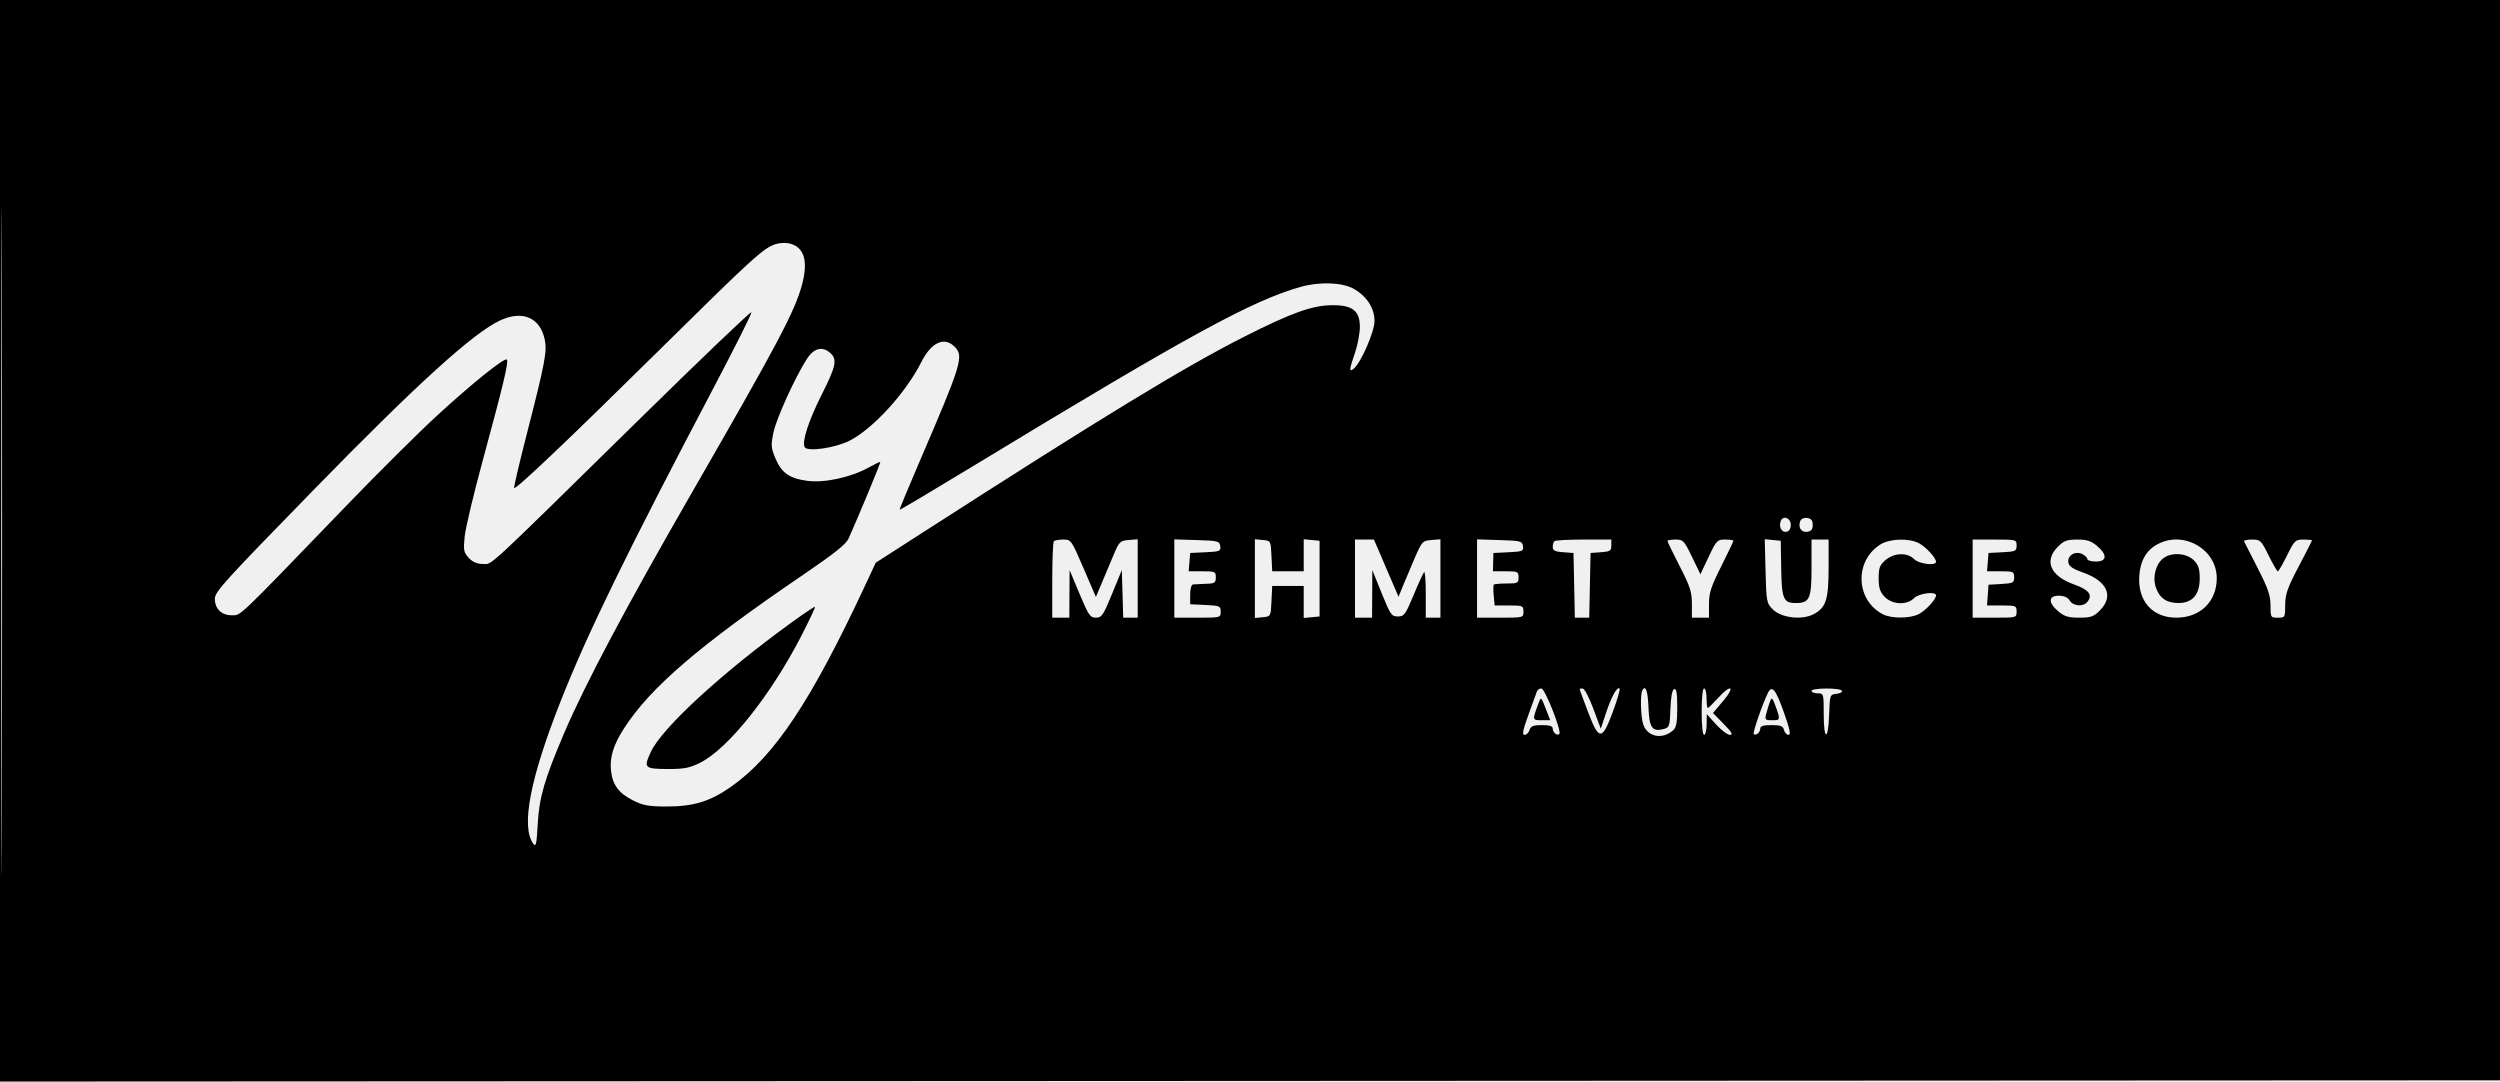
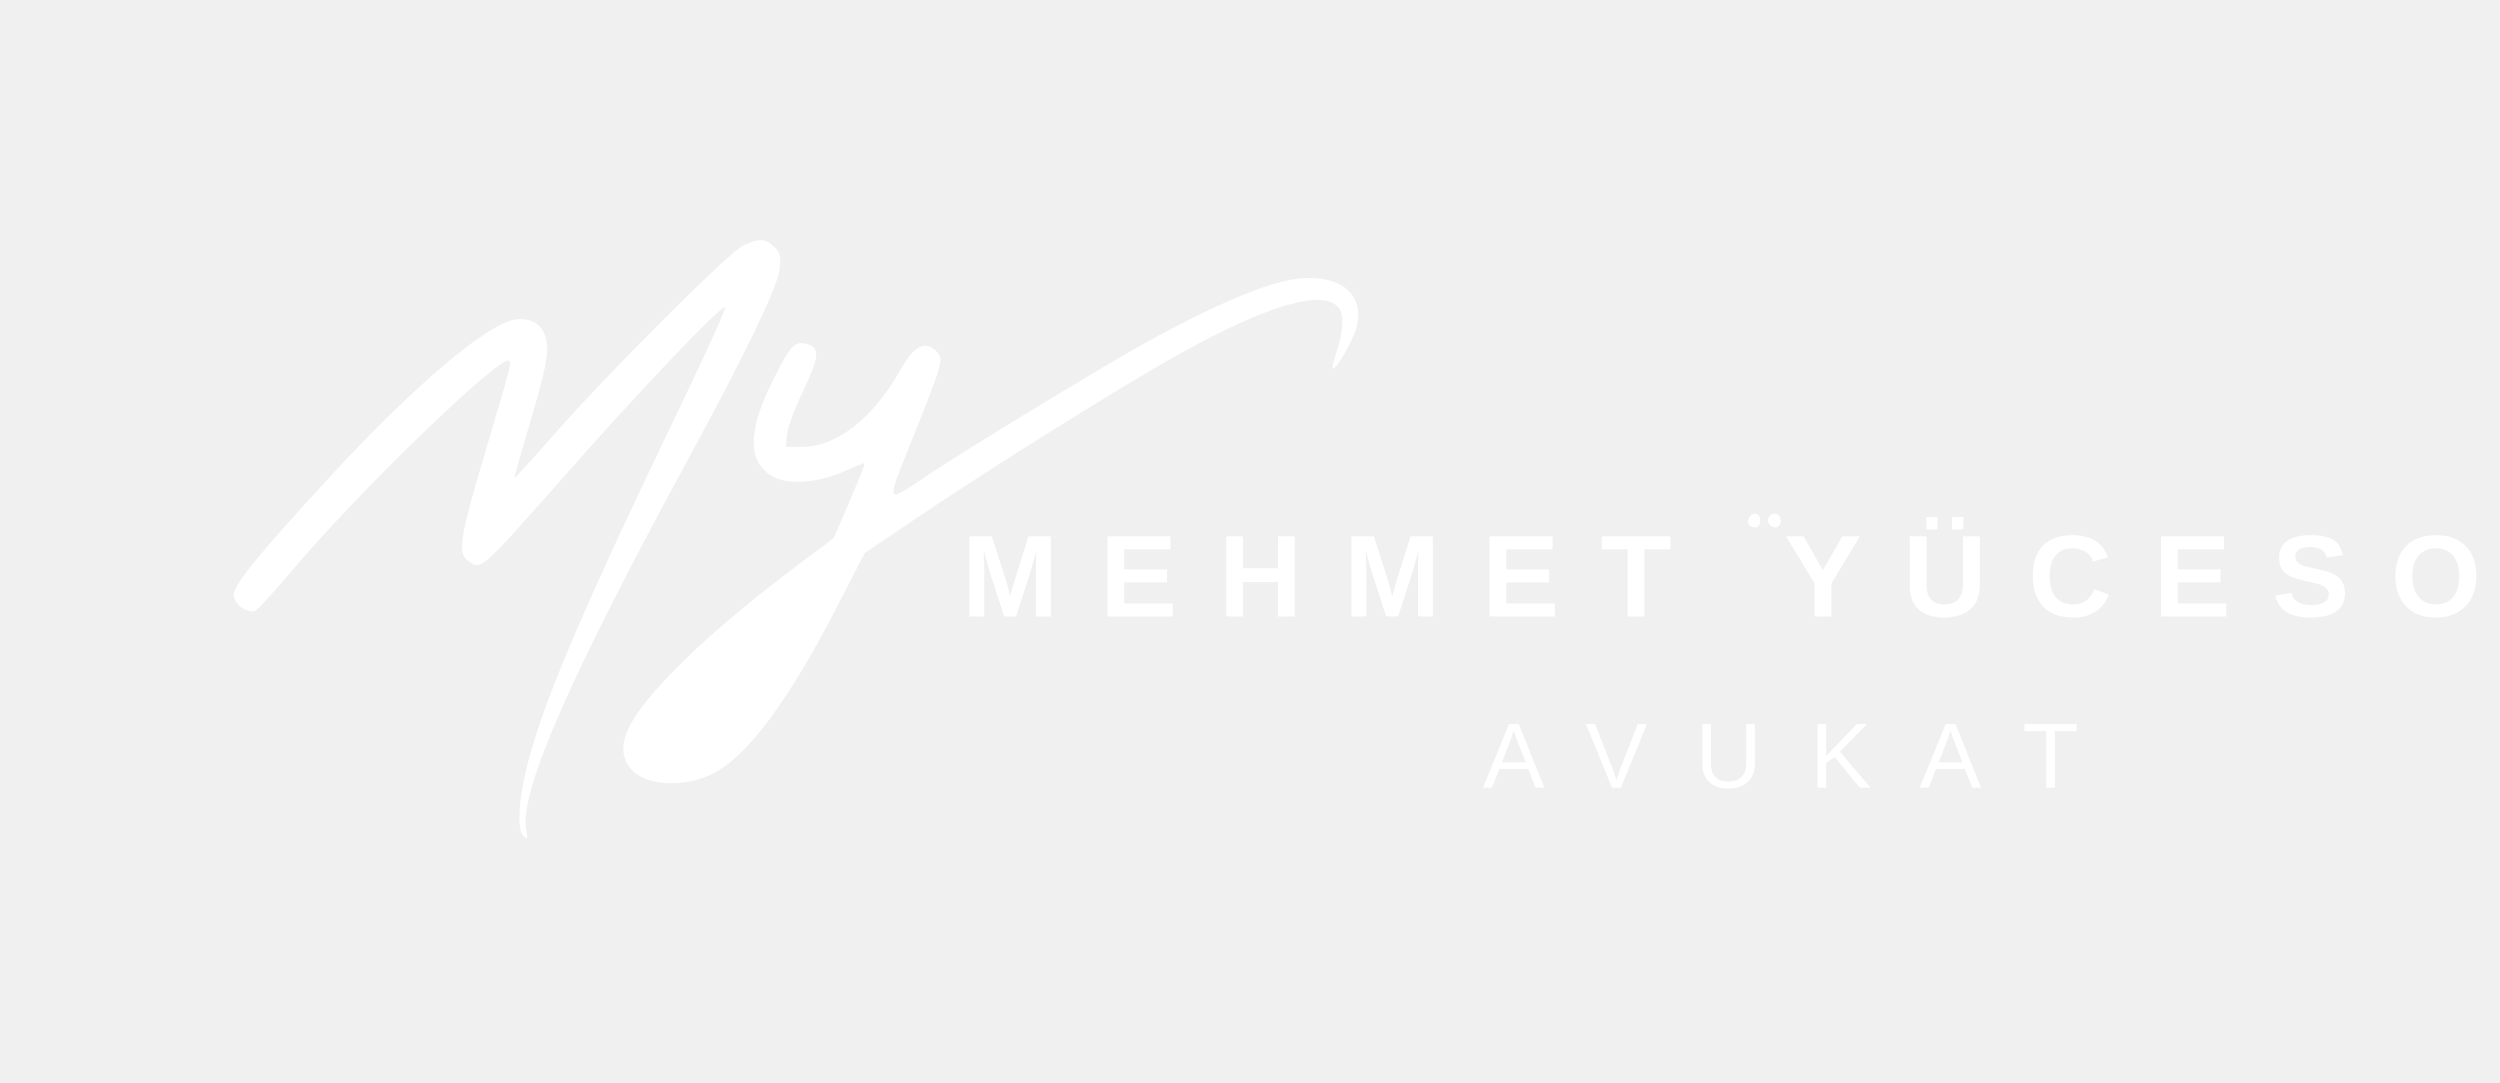
- <svg xmlns="http://www.w3.org/2000/svg" width="100%" height="auto" viewBox="0 0 1024 443" version="1.1">
-   <path d="M 0 221.501 L 0 443.002 512.250 442.751 L 1024.500 442.500 1024.752 221.250 L 1025.004 0 512.502 0 L 0 0 0 221.501 M 0.491 222 C 0.491 343.825, 0.608 393.663, 0.750 332.750 C 0.892 271.838, 0.892 172.163, 0.750 111.250 C 0.608 50.338, 0.491 100.175, 0.491 222 M 317.791 99.968 C 312.803 101.509, 308.680 105.256, 270.475 142.967 C 232.327 180.621, 211.277 200.630, 210.583 199.894 C 210.379 199.677, 212.634 190.050, 215.594 178.500 C 223.342 148.272, 224.188 143.791, 223.078 138.852 C 221.087 129.992, 213.961 127.019, 204.843 131.245 C 193.823 136.353, 170.543 157.519, 128.183 200.943 C 91.506 238.541, 88 242.411, 88 245.288 C 88 249.295, 90.722 252, 94.754 252 C 98.830 252, 95.910 254.782, 142 207.004 C 154.925 193.605, 171.575 177.063, 179 170.243 C 193.547 156.882, 206.677 146.344, 207.612 147.279 C 208.428 148.095, 206.040 158.104, 197.952 187.772 C 194.094 201.922, 190.661 216.325, 190.322 219.779 C 189.767 225.432, 189.937 226.304, 192.027 228.529 C 193.626 230.230, 195.422 231, 197.796 231 C 201.816 231, 197.197 235.274, 262.920 170.733 C 287.433 146.661, 307.626 127.378, 307.794 127.881 C 307.962 128.385, 301.264 141.780, 292.911 157.648 C 256.624 226.580, 240.627 259.352, 229.527 287.500 C 217.128 318.941, 213.353 338.630, 218.399 345.531 C 219.532 347.080, 219.793 345.942, 220.262 337.416 C 220.853 326.662, 223.031 319.164, 230.985 300.500 C 239.535 280.436, 256.461 248.548, 283.144 202.229 C 318.701 140.509, 325.521 127.642, 328.484 116.695 C 331.190 106.701, 329.338 100.942, 323 99.644 C 321.625 99.362, 319.281 99.508, 317.791 99.968 M 533 117.439 C 512.870 123.076, 487.056 137.193, 398.110 191.206 C 381.945 201.022, 368.622 208.929, 368.504 208.777 C 368.385 208.624, 372.064 199.725, 376.679 189 C 393.986 148.785, 394.873 145.873, 391 142 C 386.759 137.759, 381.424 140.230, 377.362 148.320 C 371.046 160.896, 357.580 175.645, 347.966 180.517 C 342.124 183.478, 330.814 185.126, 329.618 183.191 C 328.338 181.120, 331.162 172.353, 336.544 161.689 C 342.416 150.053, 343.017 147.230, 340.171 144.655 C 336.831 141.632, 333.313 142.543, 330.379 147.192 C 325.423 155.043, 317.981 171.484, 316.790 177.216 C 315.735 182.291, 315.820 183.456, 317.551 187.613 C 320.066 193.652, 323.246 195.931, 330.572 196.943 C 337.593 197.912, 348.542 195.545, 355.799 191.489 C 358.277 190.104, 360.424 189.091, 360.570 189.237 C 360.800 189.467, 351.662 211.510, 347.555 220.632 C 346.515 222.942, 341.602 226.852, 328.822 235.537 C 286.496 264.305, 266.266 281.675, 255.494 298.500 C 251.214 305.185, 249.662 310.309, 250.273 315.733 C 250.930 321.556, 253.462 324.928, 259.421 327.913 C 263.385 329.900, 265.766 330.330, 272.869 330.345 C 284.077 330.368, 290.850 328.293, 299.550 322.168 C 317.281 309.686, 332.278 287.123, 354.493 239.507 L 358.695 230.500 377.358 218.500 C 451.926 170.552, 485.048 150.371, 509.500 137.988 C 529.127 128.048, 537.666 125, 545.886 125 C 554.060 125, 557 127.359, 557 133.916 C 557 136.540, 556.100 141.303, 555 144.500 C 552.610 151.446, 552.515 152.647, 554.486 151.011 C 557.468 148.537, 563 135.867, 563 131.514 C 563 126.218, 559.847 121.327, 554.470 118.282 C 549.884 115.684, 540.571 115.319, 533 117.439 M 729.390 213.426 C 728.480 215.797, 729.767 218.191, 731.747 217.810 C 732.854 217.597, 733.500 216.561, 733.500 215 C 733.500 212.149, 730.344 210.941, 729.390 213.426 M 737.389 213.430 C 736.393 216.025, 737.788 218.169, 740.246 217.820 C 741.898 217.585, 742.500 216.833, 742.500 215 C 742.500 213.167, 741.898 212.415, 740.246 212.180 C 738.893 211.988, 737.750 212.488, 737.389 213.430 M 431.667 221.667 C 431.300 222.033, 431 229.233, 431 237.667 L 431 253 434.500 253 L 438 253 438.052 243.250 L 438.104 233.500 442.189 243.250 C 445.878 252.053, 446.529 253, 448.888 252.999 C 451.252 252.999, 451.880 252.073, 455.500 243.249 L 459.500 233.500 459.786 243.250 L 460.072 253 463.036 253 L 466 253 466 236.940 L 466 220.879 462.275 221.190 C 458.718 221.486, 458.428 221.793, 455.825 228 C 454.325 231.575, 452.150 236.750, 450.991 239.500 L 448.883 244.500 443.823 232.750 C 438.865 221.235, 438.700 221, 435.549 221 C 433.780 221, 432.033 221.300, 431.667 221.667 M 481 236.962 L 481 253 490.500 253 C 499.917 253, 500 252.979, 500 250.548 C 500 248.238, 499.637 248.078, 493.750 247.798 L 487.500 247.500 487.500 243.500 C 487.500 241.033, 487.979 239.452, 488.750 239.375 C 489.438 239.306, 491.800 239.194, 494 239.125 C 497.567 239.014, 498 238.729, 498 236.500 C 498 234.133, 497.704 234, 492.440 234 L 486.879 234 487.190 230.250 L 487.500 226.500 493.813 226.201 C 499.673 225.923, 500.104 225.743, 499.813 223.701 C 499.520 221.639, 498.916 221.482, 490.250 221.212 L 481 220.925 481 236.962 M 514 237 L 514 253.127 517.250 252.813 C 520.500 252.500, 520.500 252.500, 520.798 246.250 L 521.095 240 527.548 240 L 534 240 534 246.563 L 534 253.127 537.250 252.813 L 540.500 252.500 540.500 237 L 540.500 221.500 537.250 221.187 L 534 220.873 534 227.437 L 534 234 527.548 234 L 521.095 234 520.798 227.750 C 520.500 221.500, 520.500 221.500, 517.250 221.187 L 514 220.873 514 237 M 555 237 L 555 253 558.500 253 L 562 253 562.051 243.250 L 562.101 233.500 565.941 243 C 569.502 251.809, 569.984 252.500, 572.568 252.500 C 575.127 252.500, 575.654 251.784, 579 243.761 C 581.005 238.954, 582.950 234.717, 583.322 234.344 C 583.695 233.972, 584 238.017, 584 243.333 L 584 253 587 253 L 590 253 590 236.940 L 590 220.879 586.262 221.190 C 582.641 221.490, 582.422 221.735, 579.284 229 C 577.503 233.125, 575.323 238.287, 574.442 240.472 L 572.838 244.444 567.801 232.722 L 562.764 221 558.882 221 L 555 221 555 237 M 605 236.962 L 605 253 614.500 253 C 623.967 253, 624 252.991, 624 250.500 C 624 248.116, 623.726 248, 618.105 248 L 612.210 248 611.824 243.948 C 611.611 241.719, 611.639 239.694, 611.885 239.448 C 612.132 239.202, 614.508 239, 617.167 239 C 621.656 239, 622 238.822, 622 236.500 C 622 234.151, 621.683 234, 616.750 234.001 L 611.500 234.001 611.602 230.251 L 611.703 226.500 617.915 226.201 C 623.670 225.923, 624.103 225.740, 623.813 223.701 C 623.520 221.639, 622.916 221.482, 614.250 221.212 L 605 220.925 605 236.962 M 636.667 221.667 C 636.300 222.033, 636 223.132, 636 224.109 C 636 225.483, 636.961 225.955, 640.250 226.193 L 644.500 226.500 644.779 239.750 L 645.058 253 648 253 L 650.942 253 651.221 239.750 L 651.500 226.500 655.750 226.193 C 659.506 225.921, 660 225.601, 660 223.443 L 660 221 648.667 221 C 642.433 221, 637.033 221.300, 636.667 221.667 M 683 221.585 C 683 221.908, 685.250 226.551, 688 231.905 C 692.271 240.219, 693 242.467, 693 247.319 L 693 253 696.500 253 L 700 253 700 247.482 C 700 242.855, 700.808 240.354, 705 232 C 707.750 226.520, 710 221.803, 710 221.518 C 710 221.233, 708.473 221, 706.606 221 C 703.382 221, 703.045 221.354, 699.851 228.107 L 696.490 235.214 693.052 228.107 C 689.819 221.424, 689.417 221, 686.307 221 C 684.488 221, 683 221.263, 683 221.585 M 723.169 233.911 C 723.489 246.534, 723.588 247.048, 726.185 249.642 C 729.640 253.094, 738.018 254.076, 742.820 251.593 C 747.917 248.958, 749 245.619, 749 232.550 L 749 221 745.500 221 L 742 221 742 232.429 C 742 245.295, 741.245 247, 735.551 247 C 730.479 247, 729.781 245.336, 729.577 232.753 L 729.395 221.500 726.116 221.181 L 722.838 220.861 723.169 233.911 M 770.367 222.918 C 759.498 229.545, 759.969 245.752, 771.200 251.595 C 774.726 253.429, 782.344 253.391, 785.961 251.520 C 788.823 250.040, 793 245.497, 793 243.865 C 793 242.112, 786.006 242.994, 784 245 C 781.013 247.987, 775.004 247.698, 771.924 244.419 C 770.025 242.398, 769.500 240.755, 769.500 236.833 C 769.500 232.588, 769.926 231.460, 772.306 229.413 C 775.831 226.381, 781.191 226.191, 784 229 C 786.006 231.006, 793 231.888, 793 230.135 C 793 228.503, 788.823 223.960, 785.961 222.480 C 781.907 220.383, 774.167 220.601, 770.367 222.918 M 808 237 L 808 253 817 253 C 825.933 253, 826 252.981, 826 250.500 C 826 248.108, 825.737 248, 819.943 248 L 813.885 248 814.193 243.750 L 814.500 239.500 819.750 239.198 C 824.571 238.920, 825 238.696, 825 236.448 C 825 234.144, 824.672 234, 819.440 234 L 813.879 234 814.190 230.250 L 814.500 226.500 820.250 226.200 C 825.604 225.921, 826 225.731, 826 223.450 C 826 221.031, 825.884 221, 817 221 L 808 221 808 237 M 842.923 223.923 C 837.115 229.731, 839.779 235.933, 849.573 239.407 C 855.676 241.572, 857.301 243.727, 854.960 246.548 C 853.225 248.639, 849.226 248.334, 847.768 246 C 846.934 244.665, 845.436 244, 843.259 244 C 838.948 244, 838.866 246.868, 843.077 250.411 C 845.571 252.510, 847.195 253, 851.654 253 C 856.399 253, 857.555 252.599, 860.077 250.077 C 865.889 244.265, 863.220 238.064, 853.414 234.593 C 848.907 232.997, 847.426 231.980, 847.189 230.317 C 846.778 227.430, 850.178 225.490, 853 227 C 854.100 227.589, 855 228.505, 855 229.035 C 855 229.566, 856.575 230, 858.500 230 C 863.056 230, 863.239 227.221, 858.923 223.589 C 856.511 221.559, 854.767 221, 850.846 221 C 846.653 221, 845.374 221.472, 842.923 223.923 M 884.218 222.663 C 879.277 225.098, 876.659 229.457, 876.246 235.935 C 875.590 246.199, 881.635 253, 891.413 253 C 901.204 253, 907.949 246.445, 907.984 236.898 C 908.025 225.211, 894.945 217.376, 884.218 222.663 M 919.177 221.750 C 919.366 222.162, 921.878 227.104, 924.760 232.732 C 929.025 241.059, 930 243.898, 930 247.982 C 930 252.891, 930.065 253, 933 253 C 935.950 253, 936 252.912, 936.021 247.750 C 936.039 243.345, 936.925 240.824, 941.521 232.089 C 944.535 226.362, 947 221.525, 947 221.339 C 947 221.152, 945.421 221, 943.491 221 C 940.167 221, 939.812 221.344, 936.776 227.500 C 935.013 231.075, 933.314 234, 933 234 C 932.686 234, 930.987 231.075, 929.224 227.500 C 926.167 221.301, 925.852 221, 922.426 221 C 920.450 221, 918.988 221.338, 919.177 221.750 M 886.299 228.503 C 883.079 230.758, 881.582 236.202, 882.999 240.497 C 884.462 244.931, 887.411 247, 892.268 247 C 898.005 247, 901 243.570, 901 237 C 901 232.928, 900.509 231.418, 898.545 229.455 C 895.672 226.581, 889.705 226.117, 886.299 228.503 M 324.346 254.880 C 295.701 275.597, 271.090 298.219, 266.596 307.965 C 263.520 314.636, 263.868 314.964, 274.054 314.985 C 280.160 314.997, 282.585 314.513, 286.708 312.458 C 298.293 306.685, 315.888 284.569, 328.478 259.956 C 331.607 253.839, 334.017 248.705, 333.834 248.546 C 333.650 248.388, 329.381 251.238, 324.346 254.880 M 629.497 283.250 C 629.255 283.938, 627.705 288.212, 626.053 292.750 C 623.747 299.086, 623.377 301, 624.458 301 C 625.232 301, 626.151 300.100, 626.500 299 C 627.009 297.396, 628.013 297, 631.567 297 C 634.760 297, 636 297.403, 636 298.441 C 636 300.043, 637.816 301.517, 638.701 300.633 C 639.756 299.578, 632.817 282, 631.346 282 C 630.571 282, 629.739 282.563, 629.497 283.250 M 647.007 282.250 C 647.011 282.387, 648.542 286.550, 650.409 291.500 C 654.918 303.455, 656.207 303.461, 660.618 291.550 C 662.442 286.628, 663.687 282.353, 663.385 282.052 C 662.402 281.069, 660.112 285.155, 657.872 291.885 L 655.678 298.477 652.611 290.238 C 650.925 285.707, 648.972 282, 648.272 282 C 647.573 282, 647.003 282.113, 647.007 282.250 M 672.699 282.750 C 671.801 284.356, 672.024 293.543, 673.036 296.609 C 674.751 301.805, 680.735 303.071, 685.250 299.193 C 686.643 297.997, 687 296.073, 687 289.762 C 687 283.865, 686.680 281.939, 685.750 282.247 C 684.931 282.518, 684.399 285.301, 684.208 290.322 C 683.929 297.646, 683.801 298.012, 681.303 298.639 C 676.690 299.797, 675.530 298.085, 675.208 289.645 C 674.951 282.918, 674.026 280.376, 672.699 282.750 M 697 291.500 C 697 297.167, 697.404 301, 698 301 C 698.550 301, 699.018 299.087, 699.041 296.750 L 699.082 292.500 702.927 296.750 C 705.042 299.087, 707.592 301, 708.594 301 C 709.975 301, 709.352 299.916, 706.028 296.528 L 701.639 292.057 705.879 287.028 C 710.981 280.978, 708.979 280.067, 703.619 286 C 701.631 288.200, 699.779 290, 699.503 290 C 699.226 290, 699 288.200, 699 286 C 699 283.800, 698.550 282, 698 282 C 697.404 282, 697 285.833, 697 291.500 M 724.211 283.689 C 722.100 287.824, 717.822 300.155, 718.324 300.657 C 719.188 301.522, 721 300.021, 721 298.441 C 721 297.395, 722.261 297, 725.594 297 C 729.346 297, 730.283 297.366, 730.710 299 C 730.998 300.100, 731.846 301, 732.595 301 C 733.607 301, 733.118 298.638, 730.698 291.823 C 727.358 282.419, 725.834 280.509, 724.211 283.689 M 742 283 C 742 283.550, 743.125 284, 744.500 284 C 746.971 284, 747 284.100, 747 292.500 C 747 303.446, 748.826 303.652, 749.210 292.750 C 749.498 284.562, 749.521 284.498, 752.267 284.182 C 753.789 284.007, 754.775 283.445, 754.458 282.932 C 753.679 281.672, 742 281.735, 742 283 M 630.162 288.111 C 627.588 294.984, 627.591 295, 631.425 295 L 634.984 295 633.329 290.750 C 631.202 285.285, 631.216 285.296, 630.162 288.111 M 724.158 289.866 C 722.601 295.065, 722.576 295, 726.067 295 C 729.337 295, 729.356 294.840, 726.891 288.250 C 725.758 285.222, 725.505 285.372, 724.158 289.866" stroke="none" fill="black" fill-rule="evenodd" />
+ <svg xmlns="http://www.w3.org/2000/svg" width="100%" height="auto" viewBox="0 0 730 316" version="1.1">
+   <path d="M 217 71.682 C 212.829 73.632, 177.047 109.420, 161.500 127.192 C 155.450 134.108, 150.392 139.673, 150.260 139.560 C 150.128 139.446, 151.757 133.537, 153.879 126.427 C 159.281 108.330, 160.308 103.456, 159.559 99.465 C 158.694 94.852, 155.191 92.545, 150.263 93.345 C 142.078 94.673, 120.696 112.821, 96.840 138.689 C 75.067 162.298, 67.921 171.112, 68.231 173.977 C 68.511 176.557, 72.313 179.201, 74.522 178.353 C 75.202 178.092, 80.200 172.625, 85.629 166.204 C 105.324 142.908, 146.504 103.170, 148.687 105.353 C 149.396 106.063, 149.504 105.657, 141.063 134.109 C 134.358 156.711, 133.620 161.517, 136.524 163.641 C 140.606 166.626, 139.644 167.479, 166.599 136.979 C 188.330 112.389, 211.293 88.380, 211.755 89.766 C 211.939 90.317, 205.941 103.533, 198.427 119.134 C 171.344 175.362, 159.471 202.995, 154.484 221.408 C 151.454 232.594, 150.785 242.230, 152.899 244.217 C 154.042 245.291, 154.164 244.964, 153.650 242.215 C 151.627 231.397, 166.302 197.775, 200.445 135 C 217.326 103.964, 226.868 84.240, 227.606 78.859 C 228.138 74.974, 227.902 73.902, 226.120 72.120 C 223.590 69.590, 221.672 69.498, 217 71.682 M 373.500 82.482 C 363.676 85.134, 349.245 91.762, 331.500 101.770 C 319.302 108.651, 281.569 131.638, 272 138.019 C 257.990 147.361, 258.420 148.183, 266.602 127.695 C 275.434 105.580, 275.649 104.792, 273.447 102.589 C 270.144 99.287, 266.907 100.929, 262.974 107.902 C 255.002 122.035, 244.471 130.378, 234.500 130.459 L 229.500 130.500 229.764 127 C 229.909 125.075, 232.057 119.275, 234.537 114.112 C 239.354 104.086, 239.525 101.421, 235.420 100.391 C 231.971 99.525, 230.728 100.914, 225.468 111.512 C 218.102 126.354, 218.278 135.290, 226.014 139.313 C 230.591 141.692, 239.295 140.927, 246.816 137.484 C 249.835 136.102, 252.404 135.090, 252.526 135.236 C 252.647 135.381, 250.661 140.360, 248.111 146.301 L 243.475 157.101 233.700 164.425 C 217.393 176.644, 204.615 187.604, 195.220 197.431 C 182.553 210.682, 179.360 218.375, 184.054 224.341 C 188.120 229.510, 199.752 230.207, 208.395 225.799 C 218.185 220.807, 230.219 204.643, 243.978 178 L 252.500 161.500 267 151.694 C 288.792 136.957, 327.638 112.683, 344.068 103.536 C 370.886 88.607, 387.217 84.026, 391.214 90.313 C 392.453 92.260, 392.105 97.335, 390.388 102.376 C 389.501 104.979, 388.960 107.294, 389.186 107.520 C 389.950 108.284, 395.045 99.548, 396.082 95.694 C 399.123 84.401, 388.788 78.354, 373.500 82.482 M 510.676 151.402 C 510.048 153.038, 510.786 154, 512.667 154 C 513.400 154, 514 153.100, 514 152 C 514 149.726, 511.492 149.275, 510.676 151.402 M 516.500 151 C 515.663 152.354, 516.792 154, 518.559 154 C 519.352 154, 520 153.100, 520 152 C 520 149.930, 517.587 149.240, 516.500 151" stroke="none" fill="#ffffff" fill-rule="evenodd" />
+   <text x="520" y="180" text-anchor="middle" font-family="Arial, Helvetica, sans-serif" font-size="34" font-weight="700" letter-spacing="12" fill="#ffffff">
+     MEHMET YÜCESOY
+   </text>
+   <text x="520" y="230" text-anchor="middle" font-family="Arial, Helvetica, sans-serif" font-size="27" font-weight="400" letter-spacing="14" fill="#ffffff">
+     AVUKAT
+   </text>
</svg>
